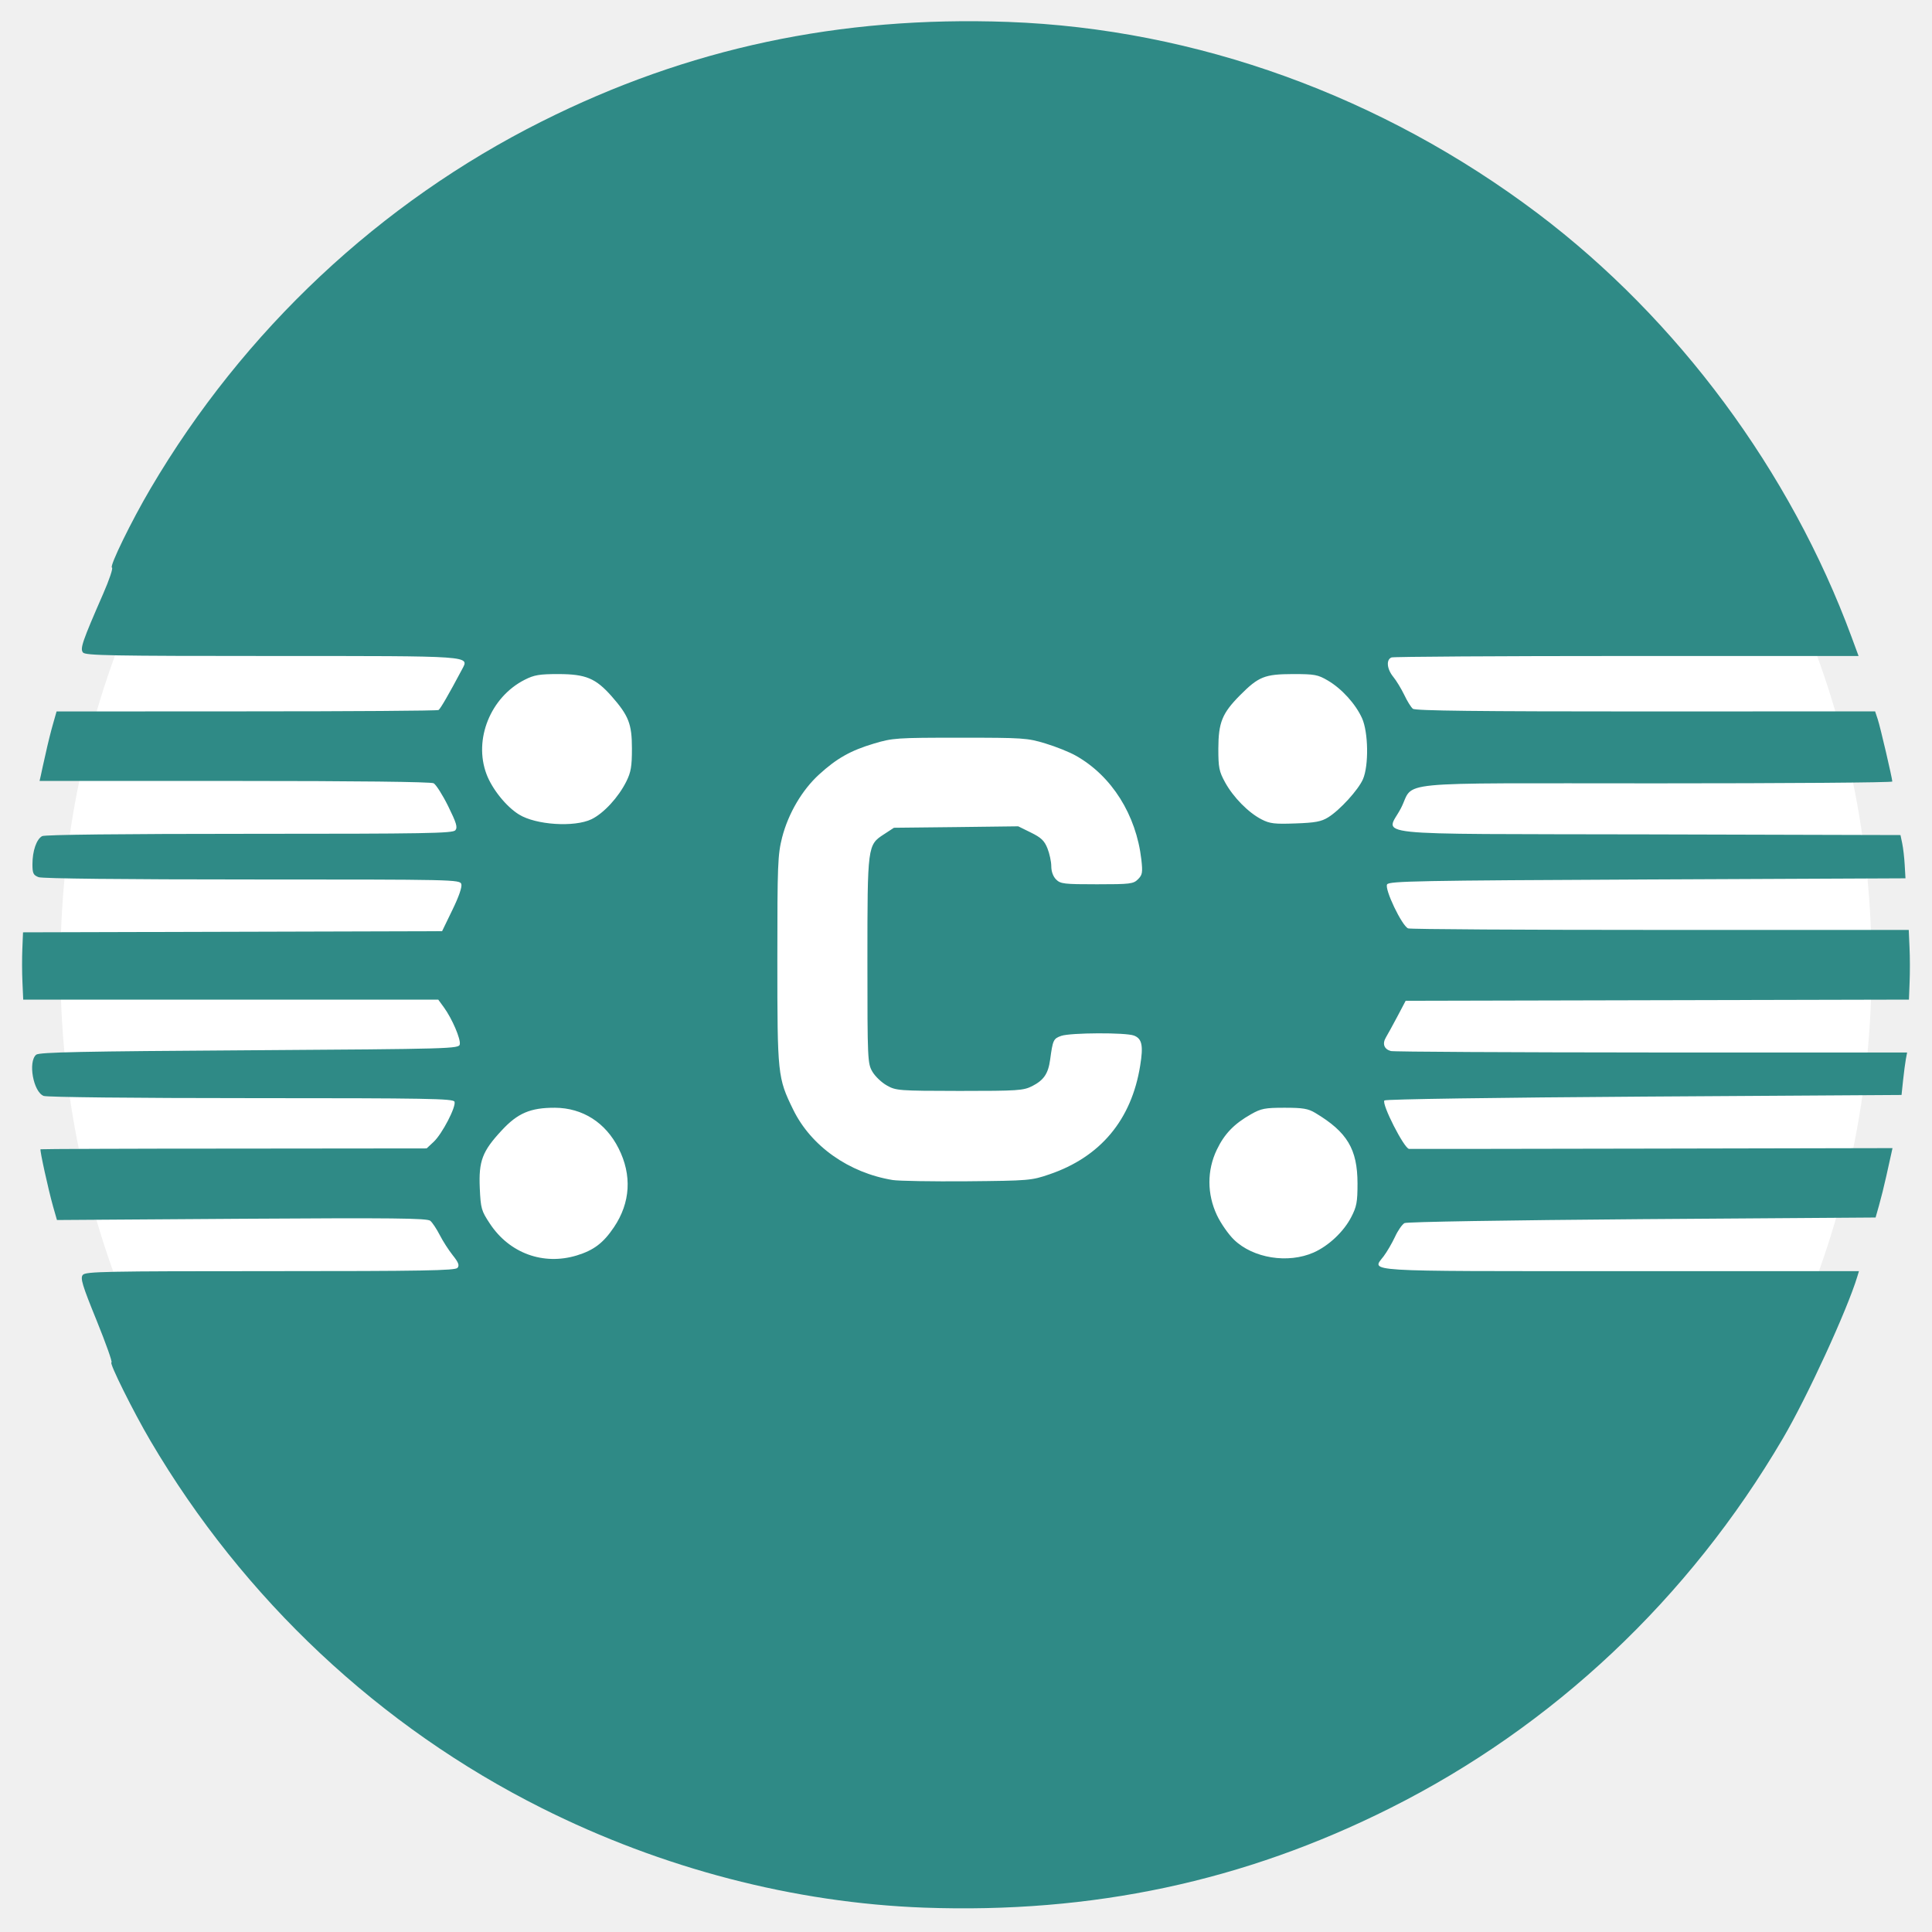
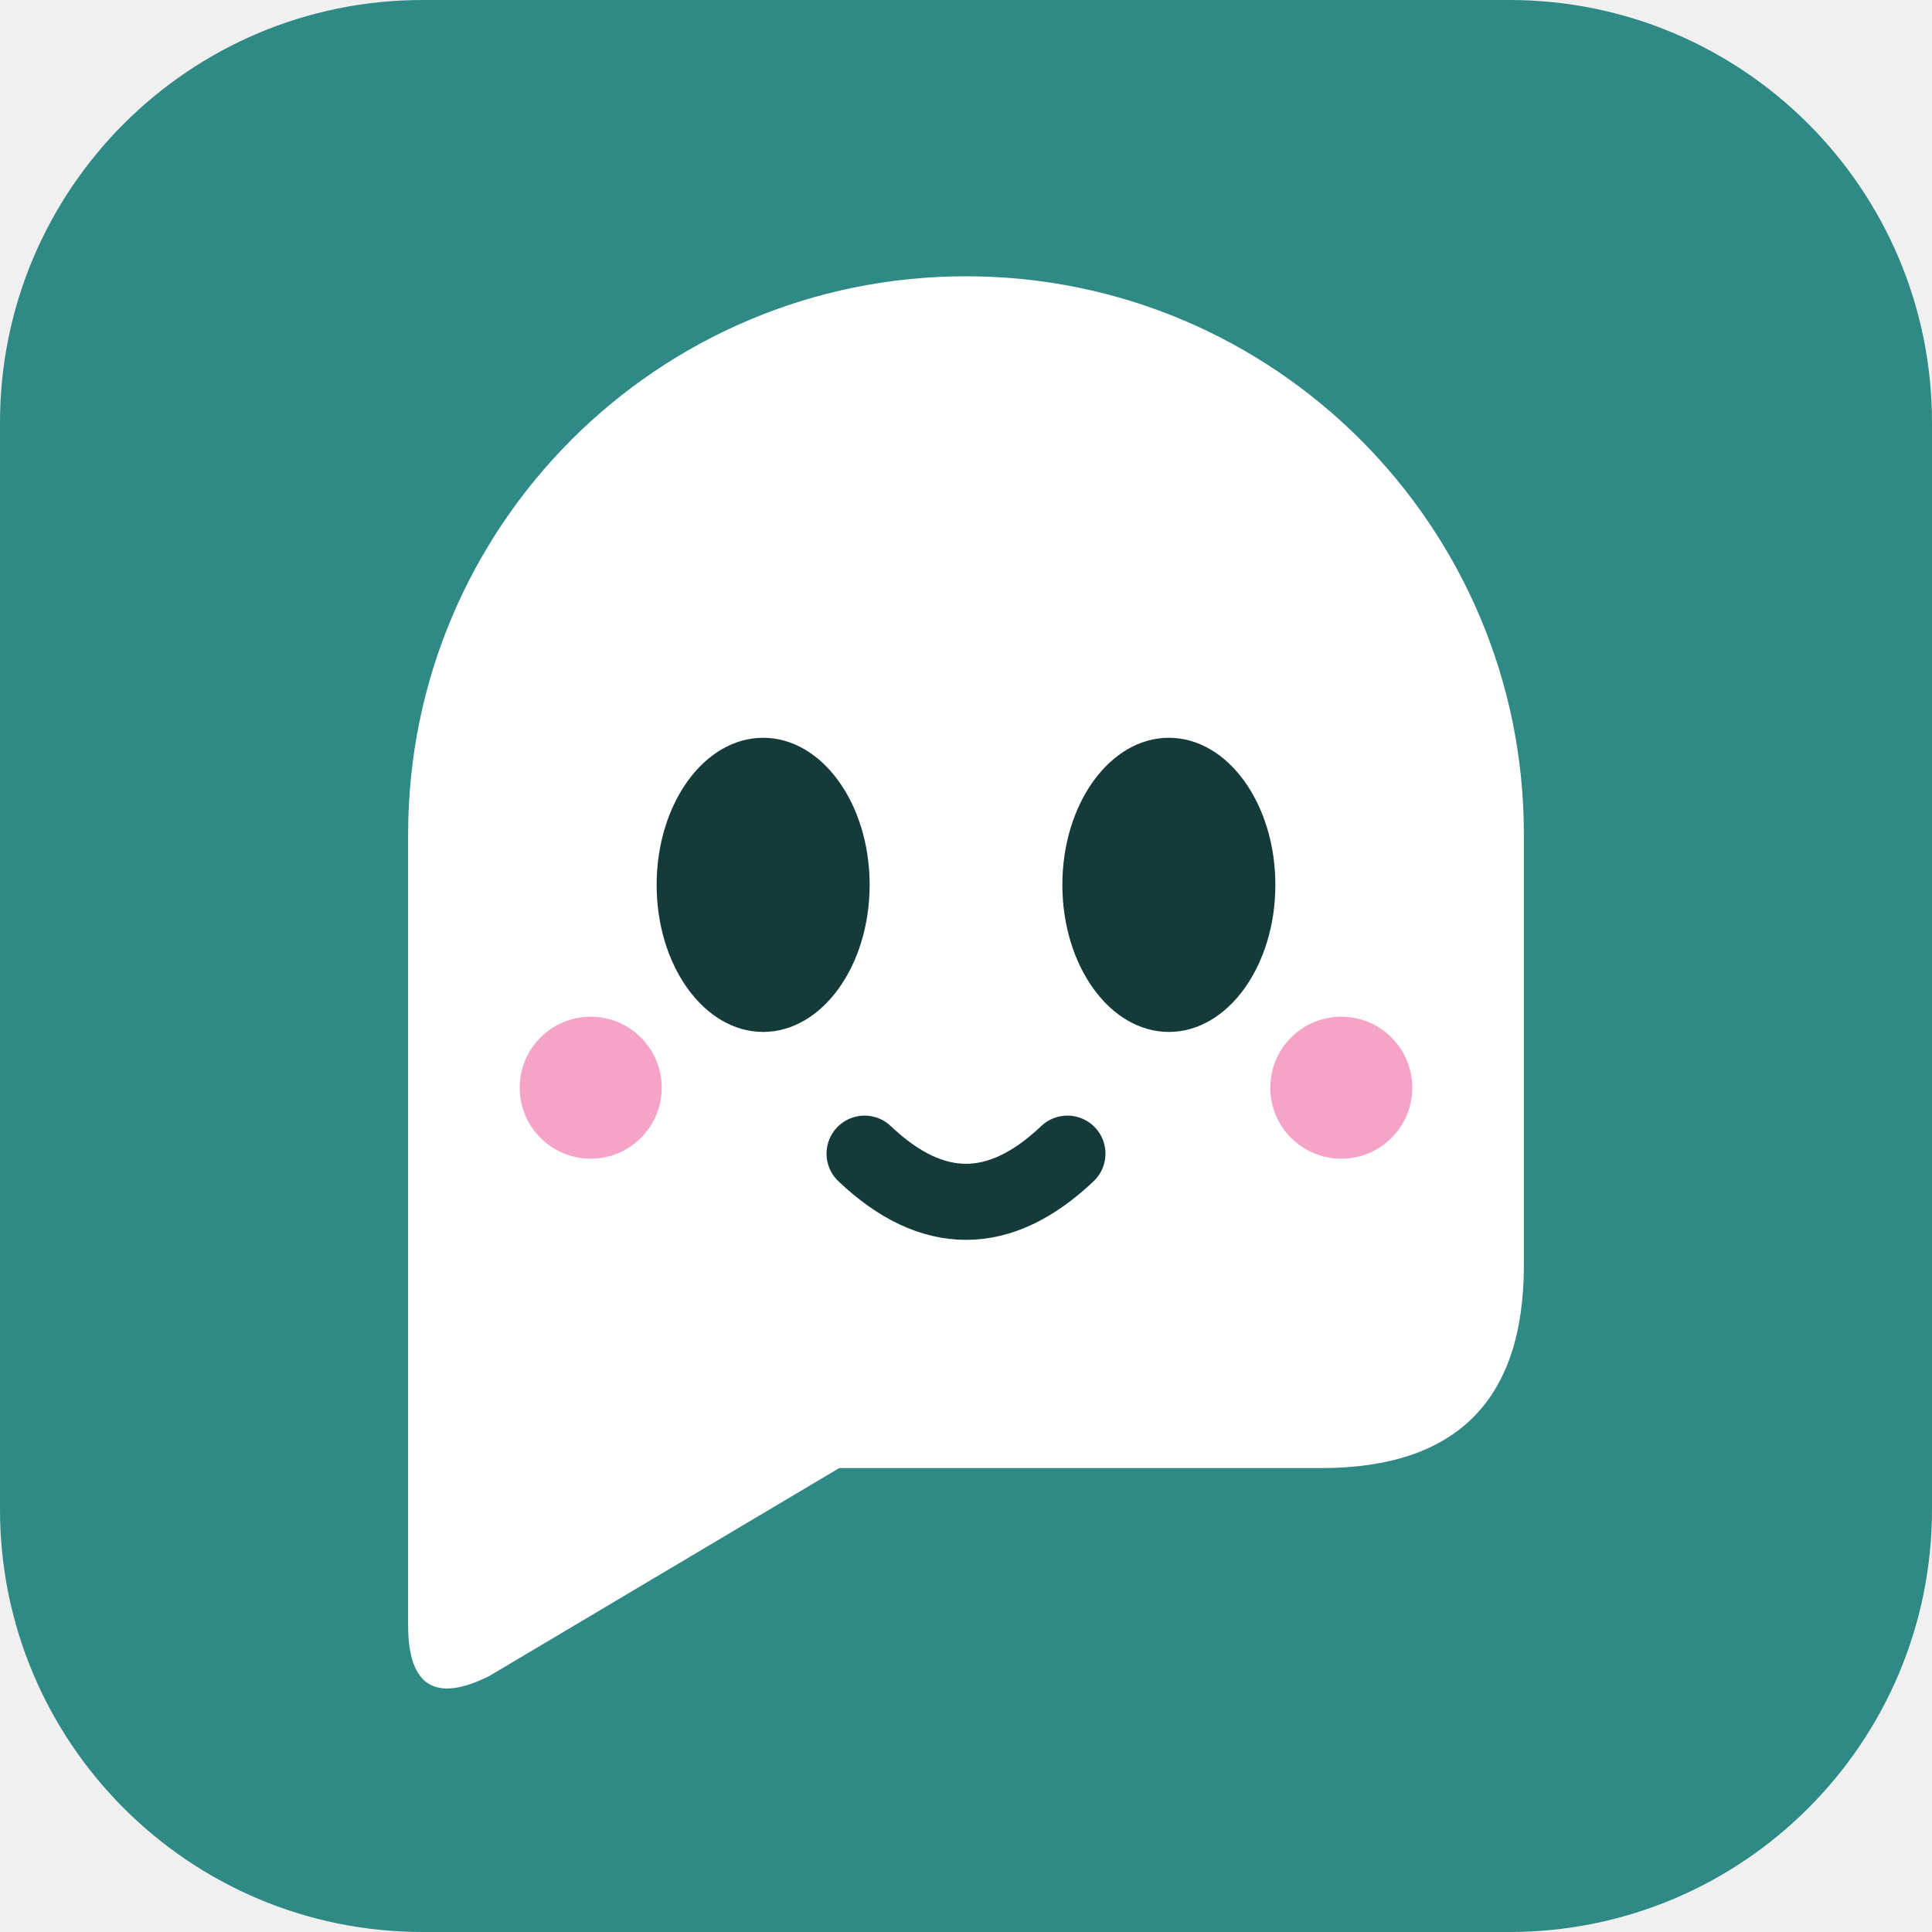
- <svg xmlns="http://www.w3.org/2000/svg" viewBox="0 0 64 64">
-   <circle cx="32" cy="32" r="30" fill="#fff" />
-   <path transform="translate(0.04 0.00) scale(0.3184)" fill="#2f8a86" fill-rule="evenodd" d="M96 198.47C82.51 197.97 68.77 194.4 56.25 188.12C39.4 179.68 25.21 166.37 15.53 149.91C13.74 146.87 11.2 141.75 11.47 141.75C11.6 141.75 10.9 139.79 9.93 137.39C8.43 133.71 8.21 132.97 8.49 132.64C8.78 132.29 10.87 132.25 28 132.25C43.86 132.25 47.24 132.19 47.47 131.91C47.69 131.65 47.58 131.35 46.98 130.6C46.55 130.06 45.94 129.11 45.62 128.48C45.3 127.86 44.86 127.19 44.64 127.01C44.31 126.74 40.78 126.7 25.02 126.8L5.8 126.93L5.39 125.5C4.89 123.71 4 119.66 4.09 119.57C4.13 119.54 13.18 119.5 24.21 119.5L44.26 119.48L44.99 118.8C45.88 117.97 47.35 115.13 47.16 114.62C47.03 114.3 44.41 114.25 26.02 114.25C13.71 114.25 4.78 114.15 4.42 114.02C3.34 113.61 2.77 110.46 3.64 109.73C3.96 109.47 8.41 109.38 25.83 109.27C46.97 109.13 47.62 109.11 47.71 108.65C47.82 108.1 46.91 105.98 46.06 104.81L45.47 104L23.88 104L2.29 104L2.21 102.19C2.16 101.19 2.16 99.62 2.2 98.69L2.27 97L24.07 96.94L45.87 96.88L46.94 94.67C47.62 93.28 47.96 92.28 47.87 91.98C47.72 91.51 47.18 91.5 26.12 91.5C12.7 91.5 4.29 91.41 3.89 91.26C3.34 91.05 3.25 90.86 3.25 89.92C3.25 88.53 3.67 87.31 4.26 86.99C4.55 86.84 12.54 86.75 25.83 86.75C44.21 86.75 46.98 86.7 47.25 86.38C47.5 86.07 47.36 85.62 46.5 83.87C45.92 82.7 45.24 81.63 44.99 81.49C44.7 81.34 36.9 81.25 24.26 81.25L3.99 81.25L4.12 80.69C4.18 80.38 4.41 79.34 4.63 78.38C4.84 77.41 5.18 76.04 5.39 75.32L5.76 74.02L25.52 74.01C36.39 74.01 45.38 73.95 45.5 73.87C45.69 73.75 46.55 72.27 47.94 69.65C48.7 68.21 49.32 68.25 28.11 68.25C11.52 68.25 8.77 68.2 8.51 67.89C8.18 67.49 8.44 66.74 10.62 61.75C11.25 60.31 11.66 59.09 11.52 59.05C11.23 58.95 13.56 54.18 15.53 50.84C25.21 34.38 39.4 21.07 56.25 12.63C71.44 5.01 87.23 1.65 104.75 2.28C124.34 3 143.66 9.99 159.88 22.22C174.44 33.22 186.14 49.01 192.51 66.27L193.24 68.25L169.14 68.25C155.89 68.25 144.86 68.32 144.65 68.4C144.07 68.62 144.16 69.6 144.83 70.42C145.15 70.81 145.66 71.65 145.97 72.29C146.27 72.93 146.68 73.59 146.87 73.74C147.11 73.95 153.7 74.02 171.08 74.02L194.96 74.01L195.23 74.82C195.5 75.63 196.74 80.96 196.75 81.31C196.75 81.42 185.68 81.5 172.15 81.5C144.03 81.5 147.12 81.2 145.63 84.08C144.1 87.05 141.19 86.74 171.44 86.81L197.6 86.88L197.78 87.74C197.88 88.22 198 89.24 198.04 89.99L198.12 91.38L171.28 91.5C147.43 91.61 144.4 91.67 144.19 92.01C143.89 92.48 145.74 96.35 146.38 96.59C146.61 96.68 158.42 96.75 172.63 96.75L198.46 96.75L198.54 98.56C198.59 99.56 198.59 101.19 198.55 102.19L198.48 104L172.3 104.06L146.12 104.12L145.25 105.77C144.77 106.68 144.23 107.65 144.06 107.94C143.67 108.6 143.88 109.16 144.58 109.35C144.88 109.43 157.09 109.49 171.71 109.5L198.29 109.5L198.16 110.19C198.09 110.57 197.96 111.56 197.87 112.4L197.71 113.92L170.92 114.09C155.65 114.19 144.04 114.36 143.91 114.49C143.58 114.82 145.96 119.49 146.47 119.53C146.69 119.54 158.1 119.53 171.82 119.5L196.77 119.45L196.64 120.04C196.57 120.36 196.34 121.41 196.12 122.38C195.91 123.34 195.57 124.7 195.37 125.4L195.01 126.67L170.72 126.84C156.62 126.95 146.25 127.12 146 127.25C145.76 127.38 145.31 128.02 145.01 128.68C144.7 129.34 144.17 130.25 143.83 130.7C142.59 132.34 141.13 132.25 168.55 132.25L193.28 132.25L193.11 132.81C192.05 136.31 187.88 145.38 185.35 149.68C175.58 166.33 161.45 179.63 144.5 188.12C129.31 195.74 113.52 199.1 96 198.47ZM59.87 130.62C61.64 130.08 62.64 129.33 63.75 127.68C65.47 125.13 65.64 122.26 64.23 119.47C62.88 116.79 60.49 115.27 57.62 115.25C55.06 115.24 53.73 115.81 52.06 117.62C50.05 119.78 49.67 120.8 49.79 123.6C49.89 125.75 49.95 125.96 50.85 127.32C52.88 130.39 56.4 131.67 59.87 130.62ZM136.55 130.31C138.1 129.62 139.66 128.16 140.45 126.64C141.02 125.54 141.11 125.08 141.11 123.12C141.1 119.55 140.04 117.78 136.72 115.79C135.97 115.34 135.43 115.25 133.52 115.25C131.48 115.25 131.08 115.33 130.04 115.92C128.27 116.92 127.26 117.97 126.47 119.62C125.44 121.77 125.45 124.23 126.48 126.42C126.88 127.27 127.68 128.42 128.26 128.98C130.25 130.91 133.88 131.49 136.55 130.31ZM109.05 122.18C114.37 120.37 117.6 116.5 118.5 110.86C118.84 108.78 118.69 108.06 117.85 107.74C116.98 107.41 111.26 107.44 110.29 107.77C109.47 108.06 109.41 108.19 109.13 110.25C108.93 111.71 108.47 112.38 107.26 113C106.34 113.46 105.8 113.5 99.7 113.5C93.36 113.49 93.09 113.47 92.14 112.93C91.6 112.63 90.92 111.98 90.64 111.5C90.14 110.65 90.12 110.27 90.12 100C90.12 87.96 90.13 87.91 91.84 86.8L92.88 86.12L99.34 86.05L105.81 85.97L107.13 86.62C108.19 87.14 108.53 87.46 108.85 88.26C109.07 88.81 109.25 89.65 109.25 90.13C109.25 90.67 109.44 91.19 109.75 91.5C110.21 91.96 110.58 92 114 92C117.47 92 117.79 91.96 118.27 91.48C118.73 91.02 118.77 90.78 118.62 89.42C118.08 84.77 115.54 80.73 111.82 78.63C111.16 78.25 109.73 77.68 108.64 77.35C106.76 76.78 106.33 76.75 99.75 76.75C93.15 76.75 92.75 76.78 90.8 77.36C88.36 78.09 86.93 78.9 85.1 80.57C83.32 82.19 81.89 84.64 81.25 87.11C80.79 88.94 80.75 89.87 80.75 99.86C80.75 111.82 80.78 112.14 82.39 115.43C84.24 119.23 88.18 122.02 92.75 122.77C93.37 122.87 96.86 122.93 100.5 122.9C106.92 122.84 107.18 122.82 109.05 122.18ZM61.42 85.23C62.69 84.61 64.22 82.95 65.04 81.3C65.52 80.33 65.62 79.74 65.62 77.88C65.62 75.31 65.28 74.46 63.5 72.43C61.85 70.57 60.83 70.14 58 70.13C55.98 70.13 55.45 70.22 54.45 70.73C50.91 72.53 49.13 76.93 50.49 80.54C51.07 82.09 52.55 83.93 53.87 84.74C55.62 85.83 59.64 86.09 61.42 85.23ZM138.05 85.04C139.27 84.29 141.2 82.17 141.68 81.06C142.29 79.64 142.24 76.19 141.58 74.72C140.91 73.24 139.47 71.65 138.02 70.8C136.98 70.19 136.65 70.13 134.38 70.13C131.44 70.14 130.82 70.39 128.88 72.34C127.03 74.21 126.64 75.16 126.63 77.88C126.63 79.88 126.71 80.26 127.34 81.41C128.19 82.95 129.76 84.55 131.13 85.25C131.98 85.69 132.48 85.75 134.65 85.67C136.7 85.6 137.34 85.48 138.05 85.04Z" />
+ <svg xmlns="http://www.w3.org/2000/svg" viewBox="0 0 32 32">
+   <rect width="32" height="32" rx="7" fill="#2f8a86" />
+   <g transform="translate(16 16) scale(.84) translate(-16 -16.6)">
+     <path d="M5 14A11 11 0 0 1 27 14V22.5Q27 26.5 23 26.5H13.5L6.6 30.6Q5 31.4 5 29.6Z" fill="#ffffff" />
+     <ellipse cx="12" cy="15" rx="2.1" ry="2.9" fill="#143b3a" />
+     <ellipse cx="20" cy="15" rx="2.1" ry="2.9" fill="#143b3a" />
+     <path d="M14 20.3Q16 22.2 18 20.3" fill="none" stroke="#143b3a" stroke-width="1.5" stroke-linecap="round" />
+     <circle cx="8.6" cy="19" r="1.4" fill="#f49ac1" opacity=".9" />
+     <circle cx="23.4" cy="19" r="1.4" fill="#f49ac1" opacity=".9" />
+   </g>
</svg>
